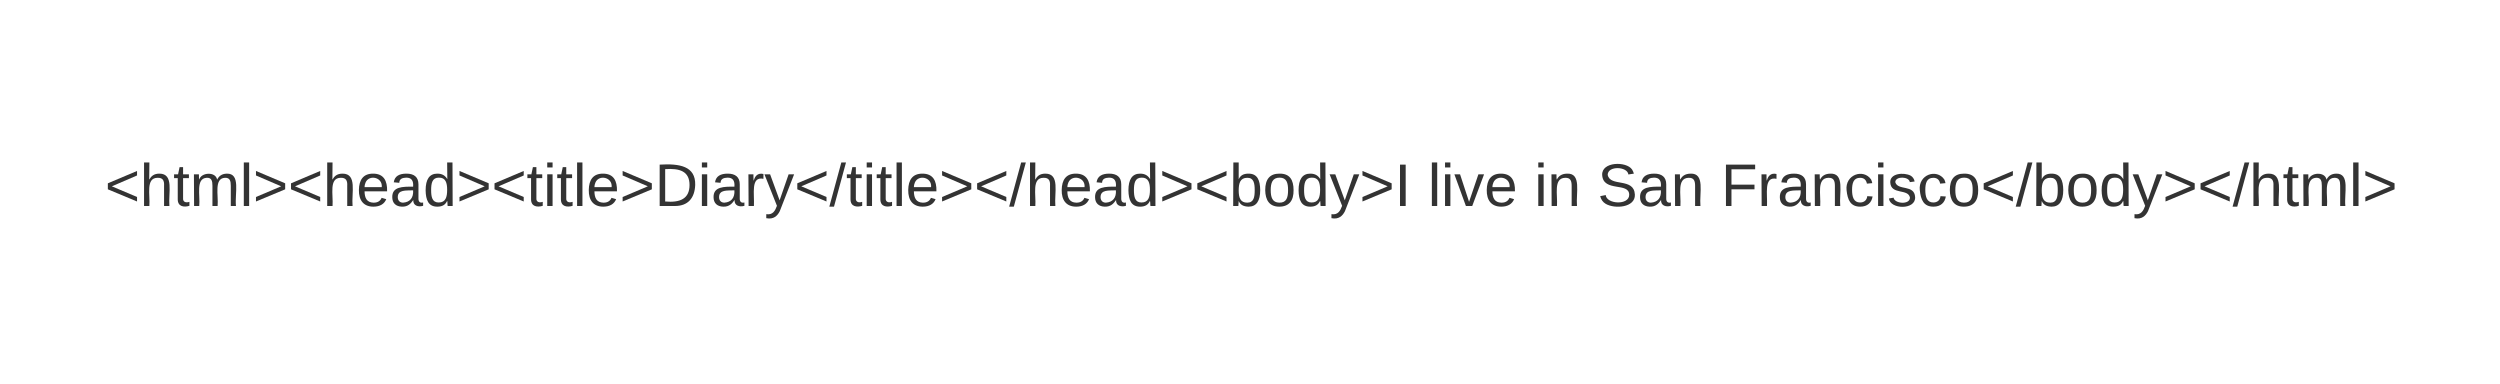
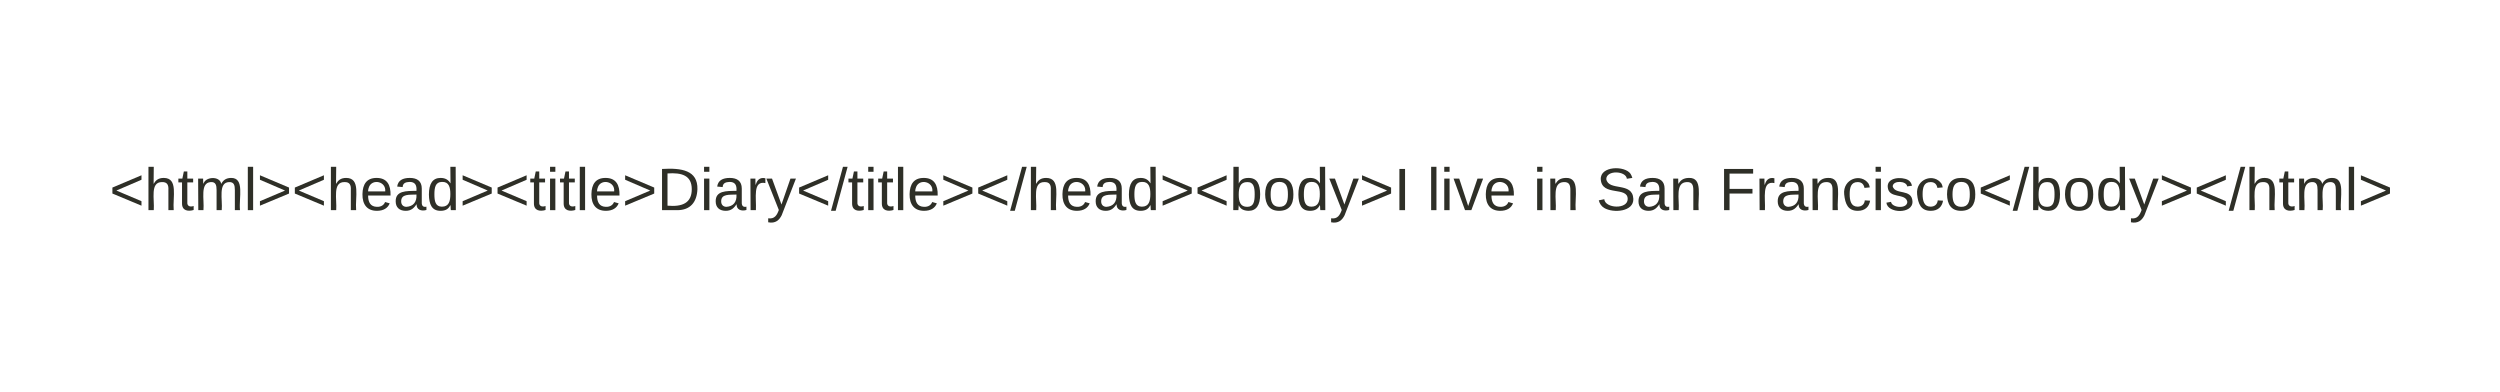
- <svg xmlns="http://www.w3.org/2000/svg" xmlns:ns1="lucid" xmlns:xlink="http://www.w3.org/1999/xlink" width="749.33" height="114.8">
-   <g transform="translate(-420 -520)" ns1:page-tab-id="0_0">
-     <path d="M0 0h1870.87v1322.83H0z" fill="#fff" />
-     <path d="M440 546c0-3.3 2.7-6 6-6h697.33c3.32 0 6 2.7 6 6v62.8c0 3.3-2.68 6-6 6H446c-3.3 0-6-2.7-6-6z" stroke="#000" stroke-opacity="0" stroke-width="3" fill="#fff" fill-opacity="0" />
+ <svg xmlns="http://www.w3.org/2000/svg" xmlns:ns1="lucid" xmlns:xlink="http://www.w3.org/1999/xlink" width="752.33" height="117.8">
+   <g transform="translate(-418.5 -518.5)" ns1:page-tab-id="0_0">
+     <path d="M0 0h1870.87v1322.84H0z" fill="#fff" />
+     <path d="M440 546a6 6 0 0 1 6-6h697.33a6 6 0 0 1 6 6v62.8a6 6 0 0 1-6 6H446a6 6 0 0 1-6-6z" stroke="#000" stroke-opacity="0" stroke-width="3" fill="#fff" fill-opacity="0" />
    <use xlink:href="#a" transform="matrix(1,0,0,1,445,545) translate(6.425 36.74375)" />
    <use xlink:href="#b" transform="matrix(1,0,0,1,445,545) translate(402.975 36.74375)" />
    <use xlink:href="#c" transform="matrix(1,0,0,1,445,545) translate(434.875 36.74375)" />
    <use xlink:href="#d" transform="matrix(1,0,0,1,445,545) translate(453.825 36.74375)" />
    <use xlink:href="#e" transform="matrix(1,0,0,1,445,545) translate(490.825 36.74375)" />
    <defs>
-       <path fill="#333" d="M18-100v-36l175-74v27L42-118l151 64v27" id="f" />
-       <path fill="#333" d="M106-169C34-169 62-67 57 0H25v-261h32l-1 103c12-21 28-36 61-36 89 0 53 116 60 194h-32v-121c2-32-8-49-39-48" id="g" />
-       <path fill="#333" d="M59-47c-2 24 18 29 38 22v24C64 9 27 4 27-40v-127H5v-23h24l9-43h21v43h35v23H59v120" id="h" />
-       <path fill="#333" d="M210-169c-67 3-38 105-44 169h-31v-121c0-29-5-50-35-48C34-165 62-65 56 0H25l-1-190h30c1 10-1 24 2 32 10-44 99-50 107 0 11-21 27-35 58-36 85-2 47 119 55 194h-31v-121c0-29-5-49-35-48" id="i" />
-       <path fill="#333" d="M24 0v-261h32V0H24" id="j" />
-       <path fill="#333" d="M18-27v-27l151-64-151-65v-27l175 74v36" id="k" />
-       <path fill="#333" d="M100-194c63 0 86 42 84 106H49c0 40 14 67 53 68 26 1 43-12 49-29l28 8c-11 28-37 45-77 45C44 4 14-33 15-96c1-61 26-98 85-98zm52 81c6-60-76-77-97-28-3 7-6 17-6 28h103" id="l" />
-       <path fill="#333" d="M141-36C126-15 110 5 73 4 37 3 15-17 15-53c-1-64 63-63 125-63 3-35-9-54-41-54-24 1-41 7-42 31l-33-3c5-37 33-52 76-52 45 0 72 20 72 64v82c-1 20 7 32 28 27v20c-31 9-61-2-59-35zM48-53c0 20 12 33 32 33 41-3 63-29 60-74-43 2-92-5-92 41" id="m" />
-       <path fill="#333" d="M85-194c31 0 48 13 60 33l-1-100h32l1 261h-30c-2-10 0-23-3-31C134-8 116 4 85 4 32 4 16-35 15-94c0-66 23-100 70-100zm9 24c-40 0-46 34-46 75 0 40 6 74 45 74 42 0 51-32 51-76 0-42-9-74-50-73" id="n" />
-       <path fill="#333" d="M24-231v-30h32v30H24zM24 0v-190h32V0H24" id="o" />
-       <path fill="#333" d="M30-248c118-7 216 8 213 122C240-48 200 0 122 0H30v-248zM63-27c89 8 146-16 146-99s-60-101-146-95v194" id="p" />
-       <path fill="#333" d="M114-163C36-179 61-72 57 0H25l-1-190h30c1 12-1 29 2 39 6-27 23-49 58-41v29" id="q" />
-       <path fill="#333" d="M179-190L93 31C79 59 56 82 12 73V49c39 6 53-20 64-50L1-190h34L92-34l54-156h33" id="r" />
-       <path fill="#333" d="M0 4l72-265h28L28 4H0" id="s" />
-       <path fill="#333" d="M115-194c53 0 69 39 70 98 0 66-23 100-70 100C84 3 66-7 56-30L54 0H23l1-261h32v101c10-23 28-34 59-34zm-8 174c40 0 45-34 45-75 0-40-5-75-45-74-42 0-51 32-51 76 0 43 10 73 51 73" id="t" />
-       <path fill="#333" d="M100-194c62-1 85 37 85 99 1 63-27 99-86 99S16-35 15-95c0-66 28-99 85-99zM99-20c44 1 53-31 53-75 0-43-8-75-51-75s-53 32-53 75 10 74 51 75" id="u" />
-       <path fill="#333" d="M33 0v-248h34V0H33" id="v" />
+       <path fill="#2e2f27" d="M18-100v-36l175-74v27L42-118l151 64v27" id="f" />
+       <path fill="#2e2f27" d="M106-169C34-169 62-67 57 0H25v-261h32l-1 103c12-21 28-36 61-36 89 0 53 116 60 194h-32v-121c2-32-8-49-39-48" id="g" />
+       <path fill="#2e2f27" d="M59-47c-2 24 18 29 38 22v24C64 9 27 4 27-40v-127H5v-23h24l9-43h21v43h35v23H59v120" id="h" />
+       <path fill="#2e2f27" d="M210-169c-67 3-38 105-44 169h-31v-121c0-29-5-50-35-48C34-165 62-65 56 0H25l-1-190h30c1 10-1 24 2 32 10-44 99-50 107 0 11-21 27-35 58-36 85-2 47 119 55 194h-31v-121c0-29-5-49-35-48" id="i" />
+       <path fill="#2e2f27" d="M24 0v-261h32V0H24" id="j" />
+       <path fill="#2e2f27" d="M18-27v-27l151-64-151-65v-27l175 74v36" id="k" />
+       <path fill="#2e2f27" d="M100-194c63 0 86 42 84 106H49c0 40 14 67 53 68 26 1 43-12 49-29l28 8c-11 28-37 45-77 45C44 4 14-33 15-96c1-61 26-98 85-98zm52 81c6-60-76-77-97-28-3 7-6 17-6 28h103" id="l" />
+       <path fill="#2e2f27" d="M141-36C126-15 110 5 73 4 37 3 15-17 15-53c-1-64 63-63 125-63 3-35-9-54-41-54-24 1-41 7-42 31l-33-3c5-37 33-52 76-52 45 0 72 20 72 64v82c-1 20 7 32 28 27v20c-31 9-61-2-59-35zM48-53c0 20 12 33 32 33 41-3 63-29 60-74-43 2-92-5-92 41" id="m" />
+       <path fill="#2e2f27" d="M85-194c31 0 48 13 60 33l-1-100h32l1 261h-30c-2-10 0-23-3-31C134-8 116 4 85 4 32 4 16-35 15-94c0-66 23-100 70-100zm9 24c-40 0-46 34-46 75 0 40 6 74 45 74 42 0 51-32 51-76 0-42-9-74-50-73" id="n" />
+       <path fill="#2e2f27" d="M24-231v-30h32v30H24zM24 0v-190h32V0H24" id="o" />
+       <path fill="#2e2f27" d="M30-248c118-7 216 8 213 122C240-48 200 0 122 0H30v-248zM63-27c89 8 146-16 146-99s-60-101-146-95v194" id="p" />
+       <path fill="#2e2f27" d="M114-163C36-179 61-72 57 0H25l-1-190h30c1 12-1 29 2 39 6-27 23-49 58-41v29" id="q" />
+       <path fill="#2e2f27" d="M179-190L93 31C79 59 56 82 12 73V49c39 6 53-20 64-50L1-190h34L92-34l54-156h33" id="r" />
+       <path fill="#2e2f27" d="M0 4l72-265h28L28 4H0" id="s" />
+       <path fill="#2e2f27" d="M115-194c53 0 69 39 70 98 0 66-23 100-70 100C84 3 66-7 56-30L54 0H23l1-261h32v101c10-23 28-34 59-34zm-8 174c40 0 45-34 45-75 0-40-5-75-45-74-42 0-51 32-51 76 0 43 10 73 51 73" id="t" />
+       <path fill="#2e2f27" d="M100-194c62-1 85 37 85 99 1 63-27 99-86 99S16-35 15-95c0-66 28-99 85-99zM99-20c44 1 53-31 53-75 0-43-8-75-51-75s-53 32-53 75 10 74 51 75" id="u" />
+       <path fill="#2e2f27" d="M33 0v-248h34V0H33" id="v" />
      <g id="a">
        <use transform="matrix(0.05,0,0,0.05,0,0)" xlink:href="#f" />
        <use transform="matrix(0.05,0,0,0.05,10.5,0)" xlink:href="#g" />
        <use transform="matrix(0.05,0,0,0.05,20.5,0)" xlink:href="#h" />
        <use transform="matrix(0.05,0,0,0.05,25.5,0)" xlink:href="#i" />
        <use transform="matrix(0.05,0,0,0.05,40.45,0)" xlink:href="#j" />
        <use transform="matrix(0.05,0,0,0.05,44.4,0)" xlink:href="#k" />
        <use transform="matrix(0.05,0,0,0.05,54.9,0)" xlink:href="#f" />
        <use transform="matrix(0.05,0,0,0.05,65.4,0)" xlink:href="#g" />
        <use transform="matrix(0.05,0,0,0.05,75.4,0)" xlink:href="#l" />
        <use transform="matrix(0.05,0,0,0.05,85.4,0)" xlink:href="#m" />
        <use transform="matrix(0.05,0,0,0.05,95.4,0)" xlink:href="#n" />
        <use transform="matrix(0.05,0,0,0.05,105.4,0)" xlink:href="#k" />
        <use transform="matrix(0.05,0,0,0.05,115.9,0)" xlink:href="#f" />
        <use transform="matrix(0.05,0,0,0.05,126.4,0)" xlink:href="#h" />
        <use transform="matrix(0.05,0,0,0.05,131.4,0)" xlink:href="#o" />
        <use transform="matrix(0.05,0,0,0.05,135.35,0)" xlink:href="#h" />
        <use transform="matrix(0.05,0,0,0.05,140.35,0)" xlink:href="#j" />
        <use transform="matrix(0.05,0,0,0.05,144.3,0)" xlink:href="#l" />
        <use transform="matrix(0.05,0,0,0.05,154.3,0)" xlink:href="#k" />
        <use transform="matrix(0.05,0,0,0.05,164.8,0)" xlink:href="#p" />
        <use transform="matrix(0.05,0,0,0.05,177.75,0)" xlink:href="#o" />
        <use transform="matrix(0.05,0,0,0.05,181.7,0)" xlink:href="#m" />
        <use transform="matrix(0.05,0,0,0.05,191.7,0)" xlink:href="#q" />
        <use transform="matrix(0.05,0,0,0.05,197.65,0)" xlink:href="#r" />
        <use transform="matrix(0.05,0,0,0.05,206.65,0)" xlink:href="#f" />
        <use transform="matrix(0.05,0,0,0.05,217.15,0)" xlink:href="#s" />
        <use transform="matrix(0.05,0,0,0.05,222.15,0)" xlink:href="#h" />
        <use transform="matrix(0.05,0,0,0.05,227.15,0)" xlink:href="#o" />
        <use transform="matrix(0.05,0,0,0.05,231.1,0)" xlink:href="#h" />
        <use transform="matrix(0.05,0,0,0.05,236.1,0)" xlink:href="#j" />
        <use transform="matrix(0.05,0,0,0.05,240.05,0)" xlink:href="#l" />
        <use transform="matrix(0.05,0,0,0.05,250.05,0)" xlink:href="#k" />
        <use transform="matrix(0.05,0,0,0.05,260.55,0)" xlink:href="#f" />
        <use transform="matrix(0.05,0,0,0.05,271.05,0)" xlink:href="#s" />
        <use transform="matrix(0.05,0,0,0.05,276.05,0)" xlink:href="#g" />
        <use transform="matrix(0.05,0,0,0.05,286.05,0)" xlink:href="#l" />
        <use transform="matrix(0.05,0,0,0.05,296.05,0)" xlink:href="#m" />
        <use transform="matrix(0.05,0,0,0.05,306.05,0)" xlink:href="#n" />
        <use transform="matrix(0.05,0,0,0.05,316.05,0)" xlink:href="#k" />
        <use transform="matrix(0.05,0,0,0.05,326.55,0)" xlink:href="#f" />
        <use transform="matrix(0.05,0,0,0.05,337.05,0)" xlink:href="#t" />
        <use transform="matrix(0.05,0,0,0.05,347.05,0)" xlink:href="#u" />
        <use transform="matrix(0.05,0,0,0.05,357.05,0)" xlink:href="#n" />
        <use transform="matrix(0.05,0,0,0.05,367.05,0)" xlink:href="#r" />
        <use transform="matrix(0.05,0,0,0.05,376.05,0)" xlink:href="#k" />
        <use transform="matrix(0.05,0,0,0.05,386.55,0)" xlink:href="#v" />
      </g>
-       <path fill="#333" d="M108 0H70L1-190h34L89-25l56-165h34" id="w" />
+       <path fill="#2e2f27" d="M108 0H70L1-190h34L89-25l56-165h34" id="w" />
      <g id="b">
        <use transform="matrix(0.05,0,0,0.05,0,0)" xlink:href="#j" />
        <use transform="matrix(0.05,0,0,0.05,3.95,0)" xlink:href="#o" />
        <use transform="matrix(0.05,0,0,0.05,7.9,0)" xlink:href="#w" />
        <use transform="matrix(0.05,0,0,0.05,16.9,0)" xlink:href="#l" />
      </g>
-       <path fill="#333" d="M117-194c89-4 53 116 60 194h-32v-121c0-31-8-49-39-48C34-167 62-67 57 0H25l-1-190h30c1 10-1 24 2 32 11-22 29-35 61-36" id="x" />
+       <path fill="#2e2f27" d="M117-194c89-4 53 116 60 194h-32v-121c0-31-8-49-39-48C34-167 62-67 57 0H25l-1-190h30c1 10-1 24 2 32 11-22 29-35 61-36" id="x" />
      <g id="c">
        <use transform="matrix(0.05,0,0,0.05,0,0)" xlink:href="#o" />
        <use transform="matrix(0.05,0,0,0.05,3.95,0)" xlink:href="#x" />
      </g>
-       <path fill="#333" d="M185-189c-5-48-123-54-124 2 14 75 158 14 163 119 3 78-121 87-175 55-17-10-28-26-33-46l33-7c5 56 141 63 141-1 0-78-155-14-162-118-5-82 145-84 179-34 5 7 8 16 11 25" id="y" />
+       <path fill="#2e2f27" d="M185-189c-5-48-123-54-124 2 14 75 158 14 163 119 3 78-121 87-175 55-17-10-28-26-33-46l33-7c5 56 141 63 141-1 0-78-155-14-162-118-5-82 145-84 179-34 5 7 8 16 11 25" id="y" />
      <g id="d">
        <use transform="matrix(0.05,0,0,0.05,0,0)" xlink:href="#y" />
        <use transform="matrix(0.05,0,0,0.05,12,0)" xlink:href="#m" />
        <use transform="matrix(0.05,0,0,0.05,22,0)" xlink:href="#x" />
      </g>
-       <path fill="#333" d="M63-220v92h138v28H63V0H30v-248h175v28H63" id="z" />
-       <path fill="#333" d="M96-169c-40 0-48 33-48 73s9 75 48 75c24 0 41-14 43-38l32 2c-6 37-31 61-74 61-59 0-76-41-82-99-10-93 101-131 147-64 4 7 5 14 7 22l-32 3c-4-21-16-35-41-35" id="A" />
-       <path fill="#333" d="M135-143c-3-34-86-38-87 0 15 53 115 12 119 90S17 21 10-45l28-5c4 36 97 45 98 0-10-56-113-15-118-90-4-57 82-63 122-42 12 7 21 19 24 35" id="B" />
+       <path fill="#2e2f27" d="M63-220v92h138v28H63V0H30v-248h175v28H63" id="z" />
+       <path fill="#2e2f27" d="M96-169c-40 0-48 33-48 73s9 75 48 75c24 0 41-14 43-38l32 2c-6 37-31 61-74 61-59 0-76-41-82-99-10-93 101-131 147-64 4 7 5 14 7 22l-32 3c-4-21-16-35-41-35" id="A" />
+       <path fill="#2e2f27" d="M135-143c-3-34-86-38-87 0 15 53 115 12 119 90S17 21 10-45l28-5c4 36 97 45 98 0-10-56-113-15-118-90-4-57 82-63 122-42 12 7 21 19 24 35" id="B" />
      <g id="e">
        <use transform="matrix(0.05,0,0,0.05,0,0)" xlink:href="#z" />
        <use transform="matrix(0.05,0,0,0.05,10.95,0)" xlink:href="#q" />
        <use transform="matrix(0.05,0,0,0.05,16.9,0)" xlink:href="#m" />
        <use transform="matrix(0.05,0,0,0.05,26.9,0)" xlink:href="#x" />
        <use transform="matrix(0.05,0,0,0.05,36.9,0)" xlink:href="#A" />
        <use transform="matrix(0.05,0,0,0.05,45.9,0)" xlink:href="#o" />
        <use transform="matrix(0.05,0,0,0.05,49.85,0)" xlink:href="#B" />
        <use transform="matrix(0.05,0,0,0.05,58.85,0)" xlink:href="#A" />
        <use transform="matrix(0.05,0,0,0.05,67.85,0)" xlink:href="#u" />
        <use transform="matrix(0.05,0,0,0.05,77.85,0)" xlink:href="#f" />
        <use transform="matrix(0.05,0,0,0.05,88.35,0)" xlink:href="#s" />
        <use transform="matrix(0.05,0,0,0.05,93.35,0)" xlink:href="#t" />
        <use transform="matrix(0.05,0,0,0.05,103.35,0)" xlink:href="#u" />
        <use transform="matrix(0.05,0,0,0.05,113.35,0)" xlink:href="#n" />
        <use transform="matrix(0.05,0,0,0.05,123.35,0)" xlink:href="#r" />
        <use transform="matrix(0.05,0,0,0.05,132.35,0)" xlink:href="#k" />
        <use transform="matrix(0.05,0,0,0.05,142.85,0)" xlink:href="#f" />
        <use transform="matrix(0.05,0,0,0.05,153.35,0)" xlink:href="#s" />
        <use transform="matrix(0.05,0,0,0.05,158.35,0)" xlink:href="#g" />
        <use transform="matrix(0.05,0,0,0.05,168.35,0)" xlink:href="#h" />
        <use transform="matrix(0.05,0,0,0.05,173.35,0)" xlink:href="#i" />
        <use transform="matrix(0.05,0,0,0.05,188.3,0)" xlink:href="#j" />
        <use transform="matrix(0.05,0,0,0.05,192.25,0)" xlink:href="#k" />
      </g>
    </defs>
  </g>
</svg>
